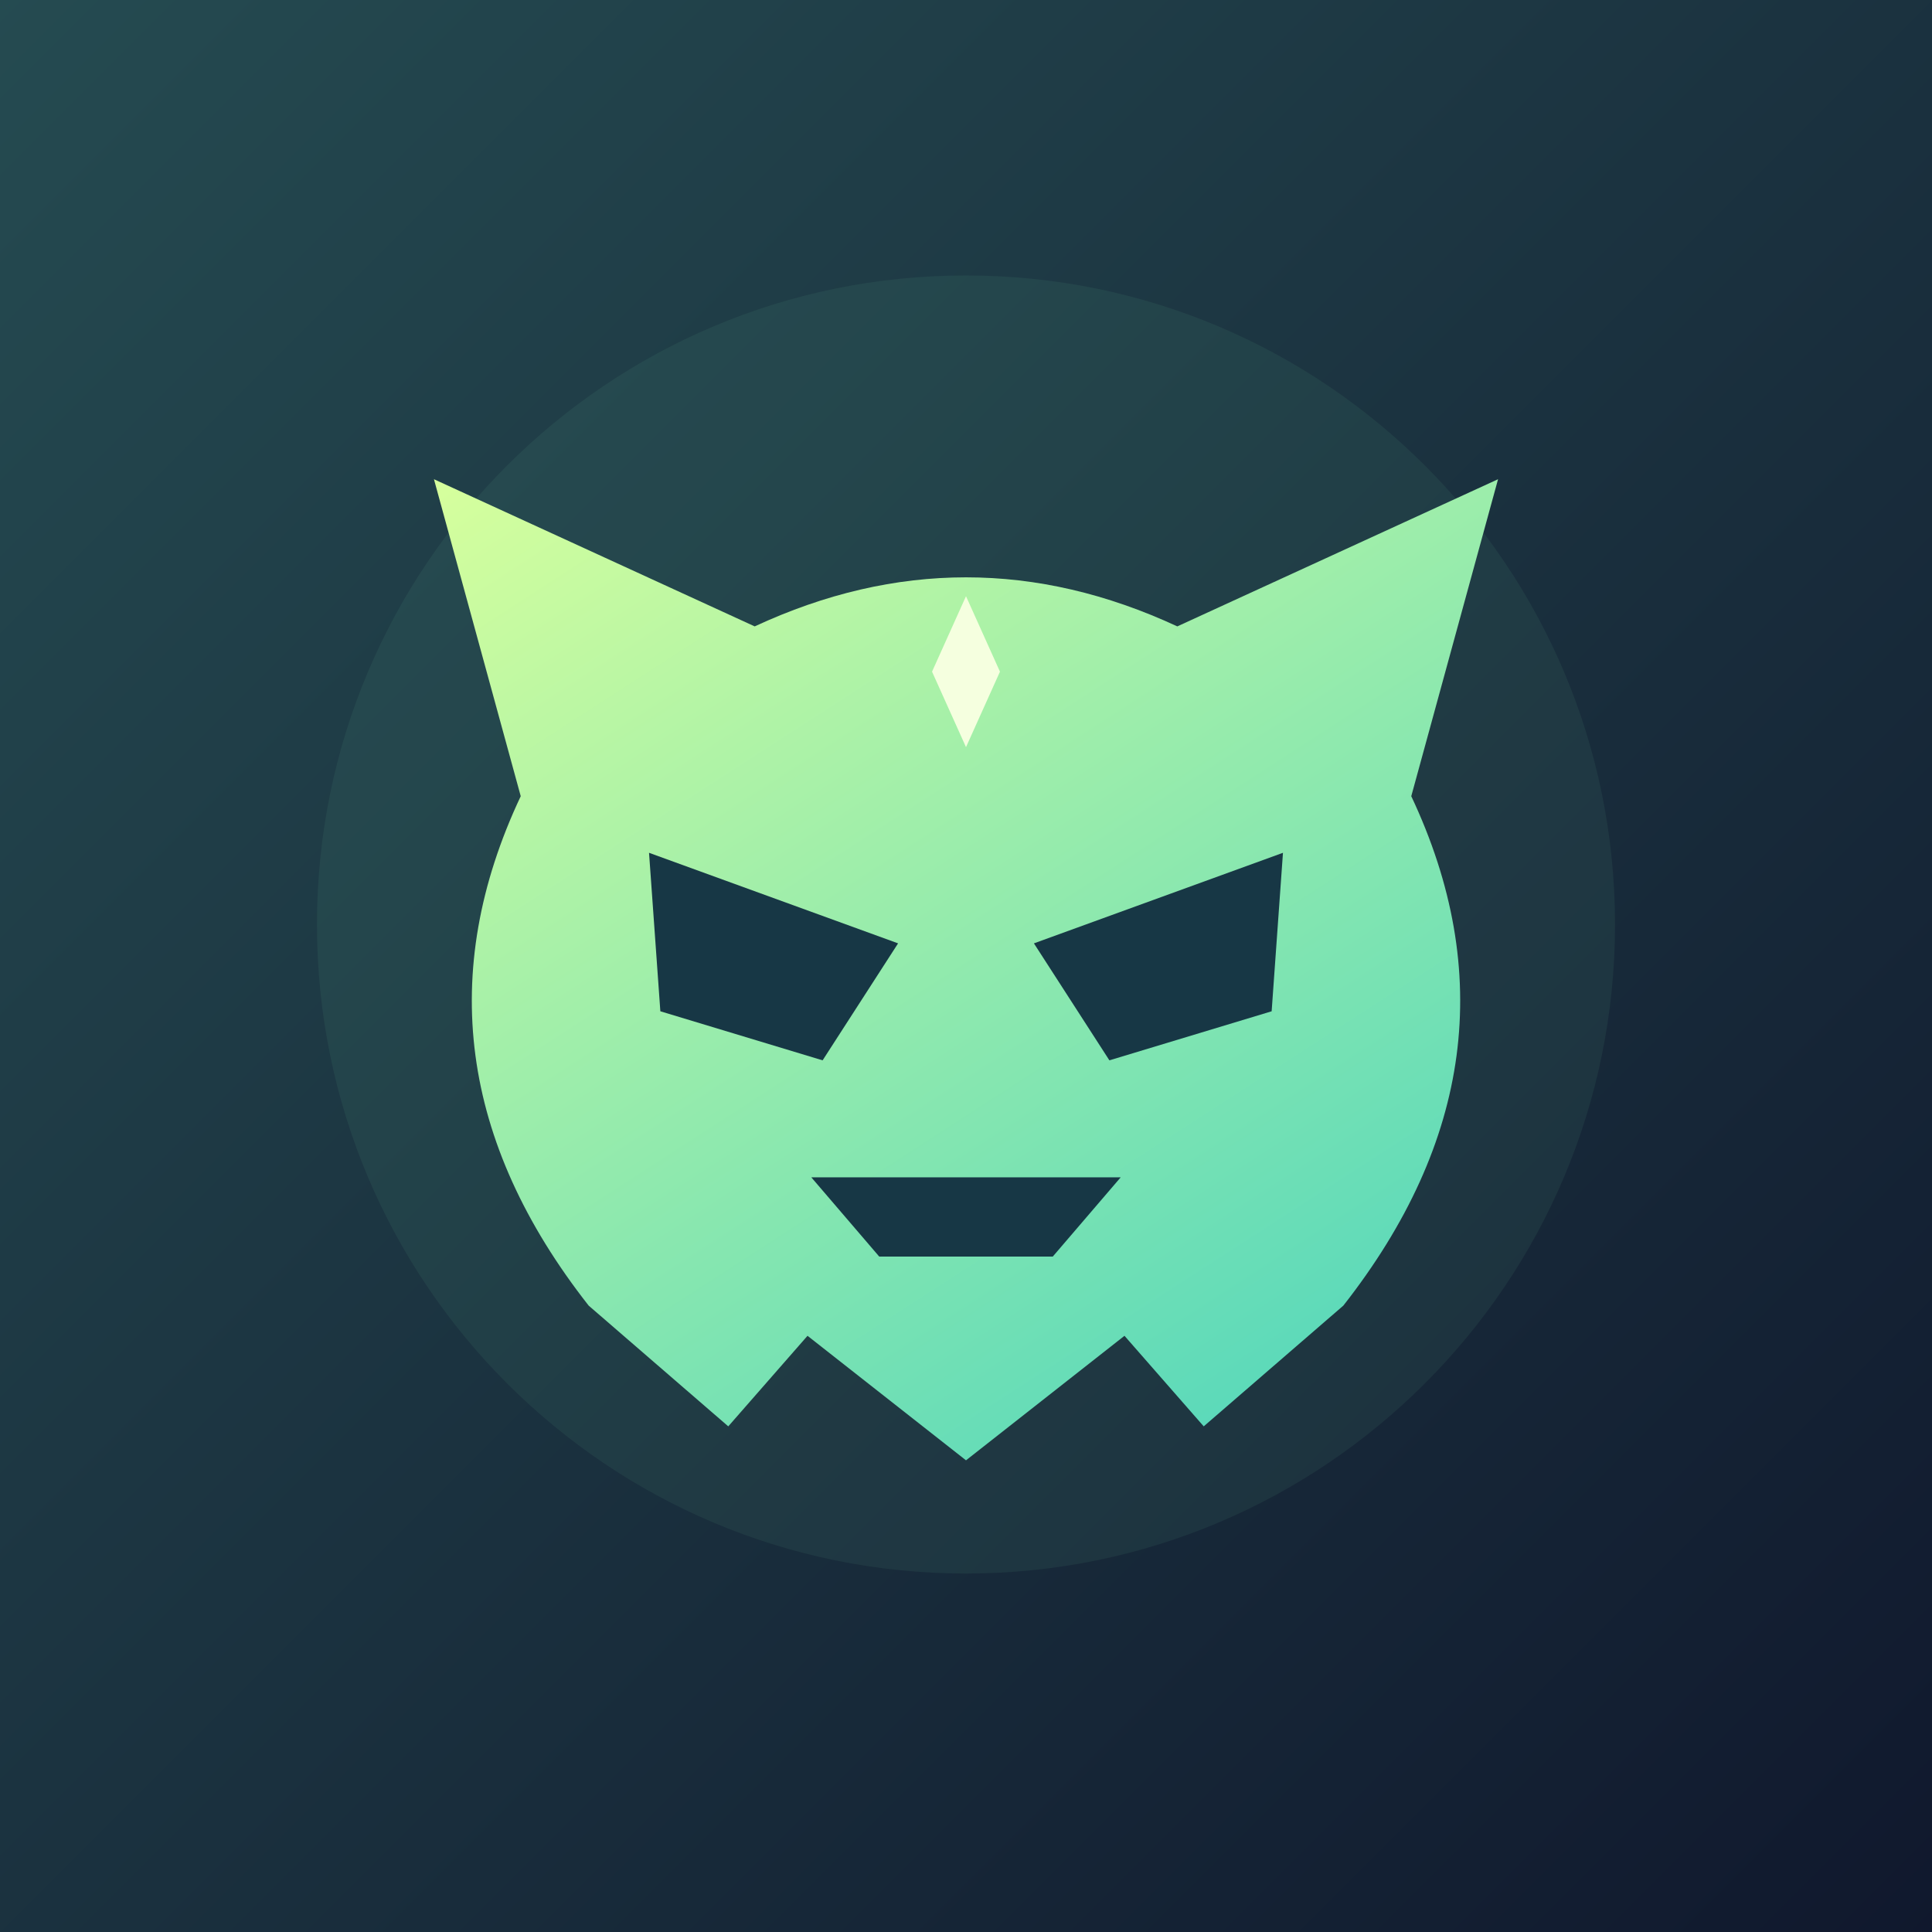
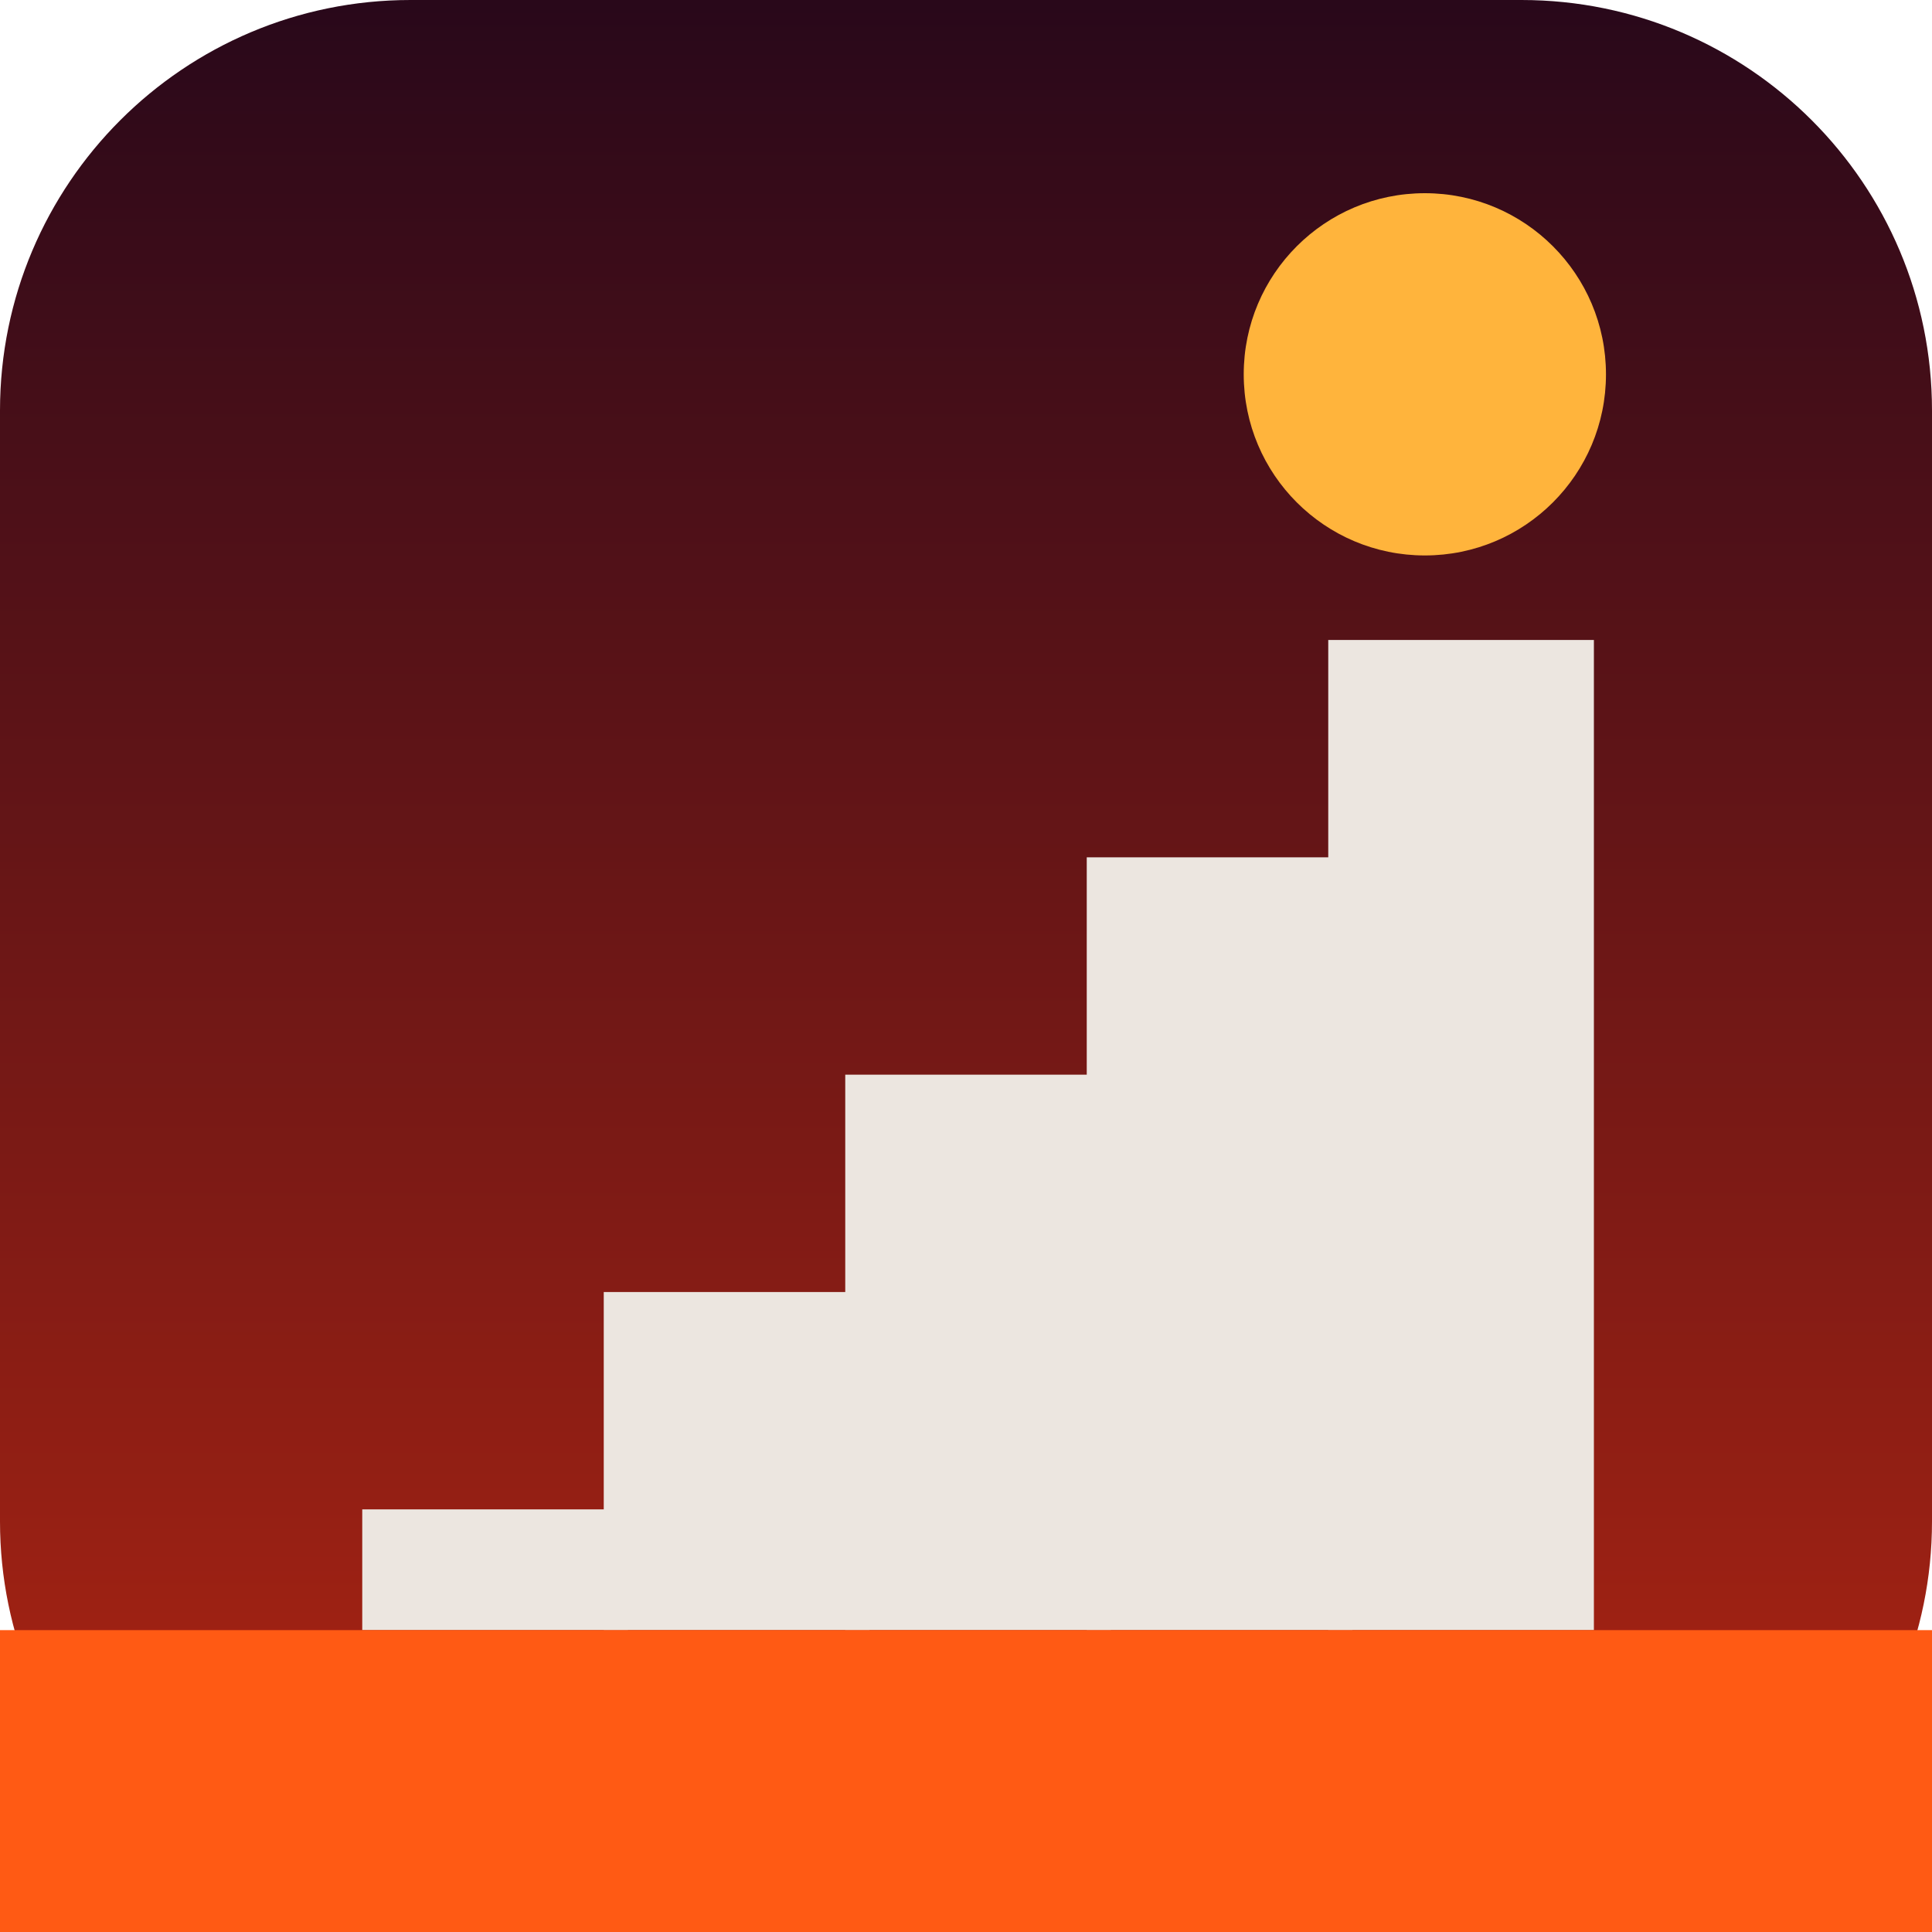
- <svg xmlns="http://www.w3.org/2000/svg" width="512" height="512" viewBox="0 0 512 512">
+ <svg xmlns="http://www.w3.org/2000/svg" viewBox="0 0 16 16">
  <defs>
-     <linearGradient id="b" x2="1" y2="1">
-       <stop stop-color="#254b51" />
-       <stop offset="1" stop-color="#10182d" />
-     </linearGradient>
-     <linearGradient id="m" x2="0.7" y2="1">
-       <stop stop-color="#d6ff9d" />
-       <stop offset="1" stop-color="#5bd9ba" />
+     <linearGradient id="g" x1="0" y1="0" x2="0" y2="1">
+       <stop offset="0" stop-color="#28081a" />
+       <stop offset="1" stop-color="#b42612" />
    </linearGradient>
  </defs>
-   <rect width="512" height="512" fill="url(#b)" />
-   <circle cx="256" cy="245" r="172" fill="#8fffb4" opacity=".06" />
-   <path d="M138 211 115 127 200 166Q256 140 312 166L397 127 374 211Q407 281 356 346L319 378 298 354 256 387 214 354 193 378 156 346Q105 281 138 211" fill="url(#m)" />
-   <path d="m172 226 66 24-20 31-43-13zm168 0-66 24 20 31 43-13z" fill="#173745" />
-   <path d="M215 312h82l-18 21h-46z" fill="#173745" />
-   <path d="m247 178 9-20 9 20-9 20" fill="#f5ffdf" />
+   <rect width="16" height="16" rx="3.4" fill="url(#g)" />
+   <g fill="#ece6e0">
+     <rect x="3" y="12.5" width="2.2" height="1" />
+     <rect x="5" y="10.7" width="2.2" height="2.8" />
+     <rect x="7" y="8.9" width="2.2" height="4.6" />
+     <rect x="9" y="7.1" width="2.2" height="6.4" />
+     <rect x="11" y="5.3" width="2.2" height="8.2" />
+   </g>
+   <circle cx="11.8" cy="3.1" r="1.5" fill="#ffb43c" />
+   <rect y="13.5" width="16" height="2.5" fill="#ff5a14" />
</svg>
